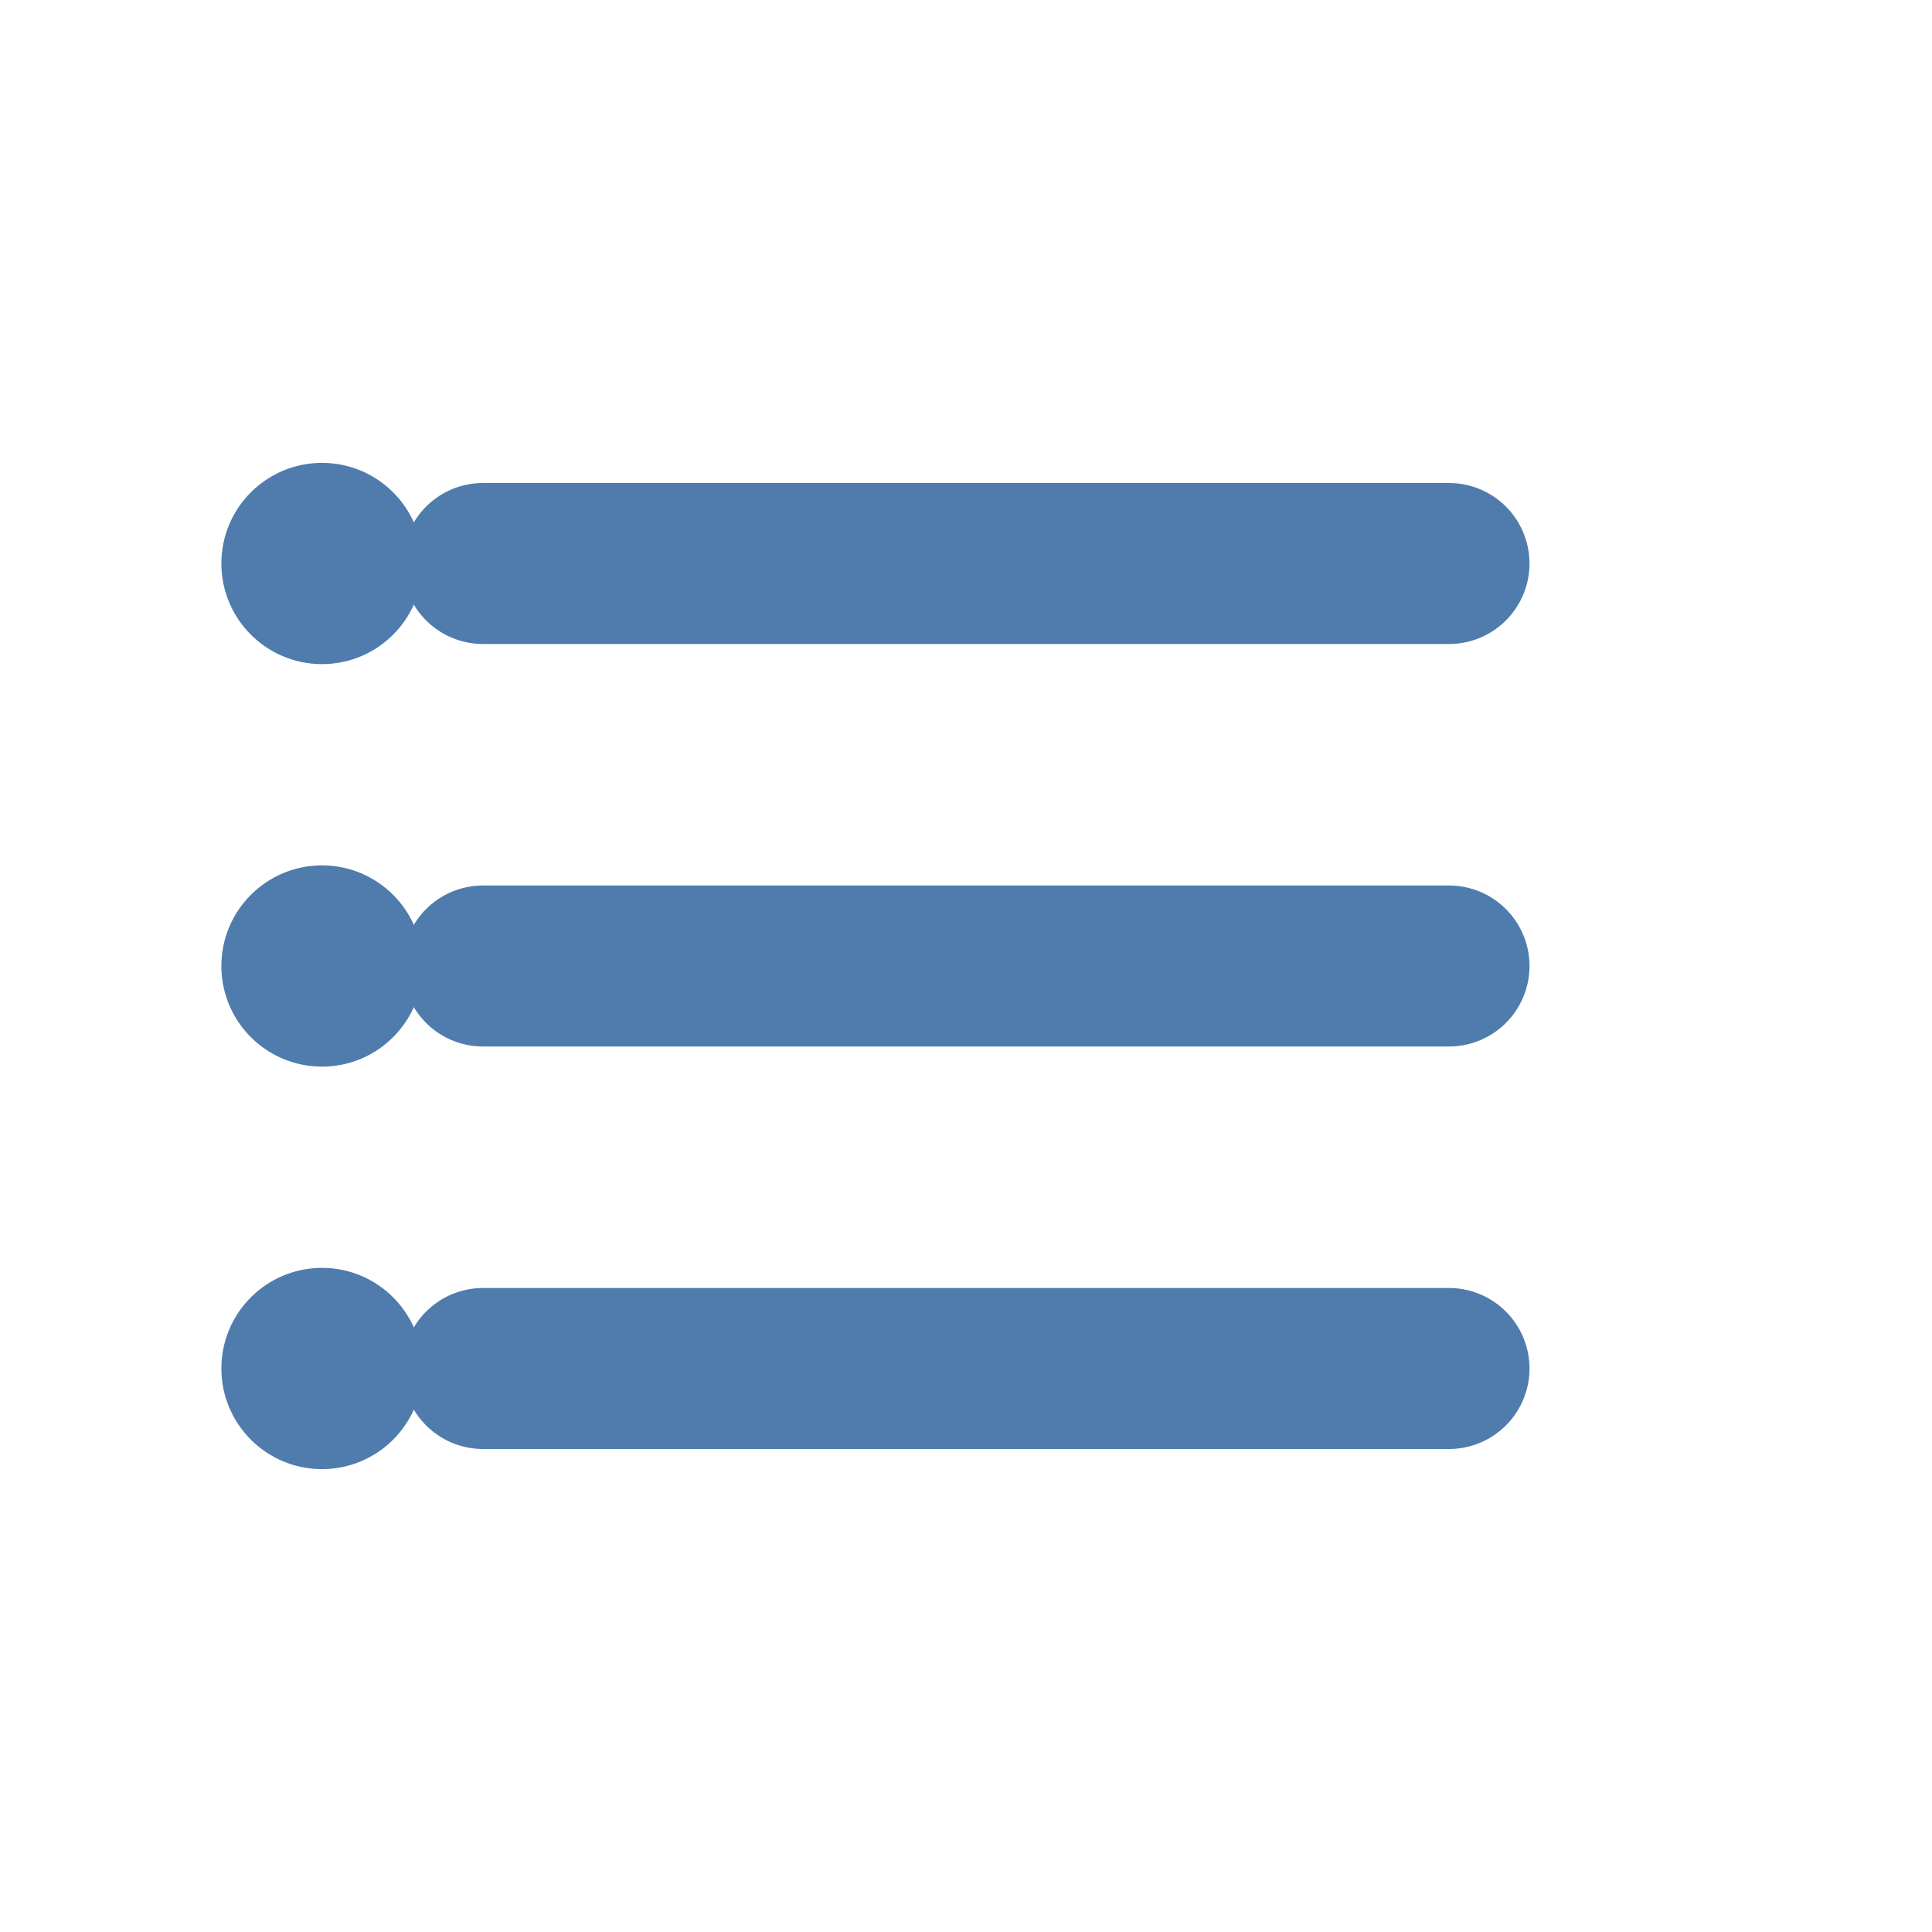
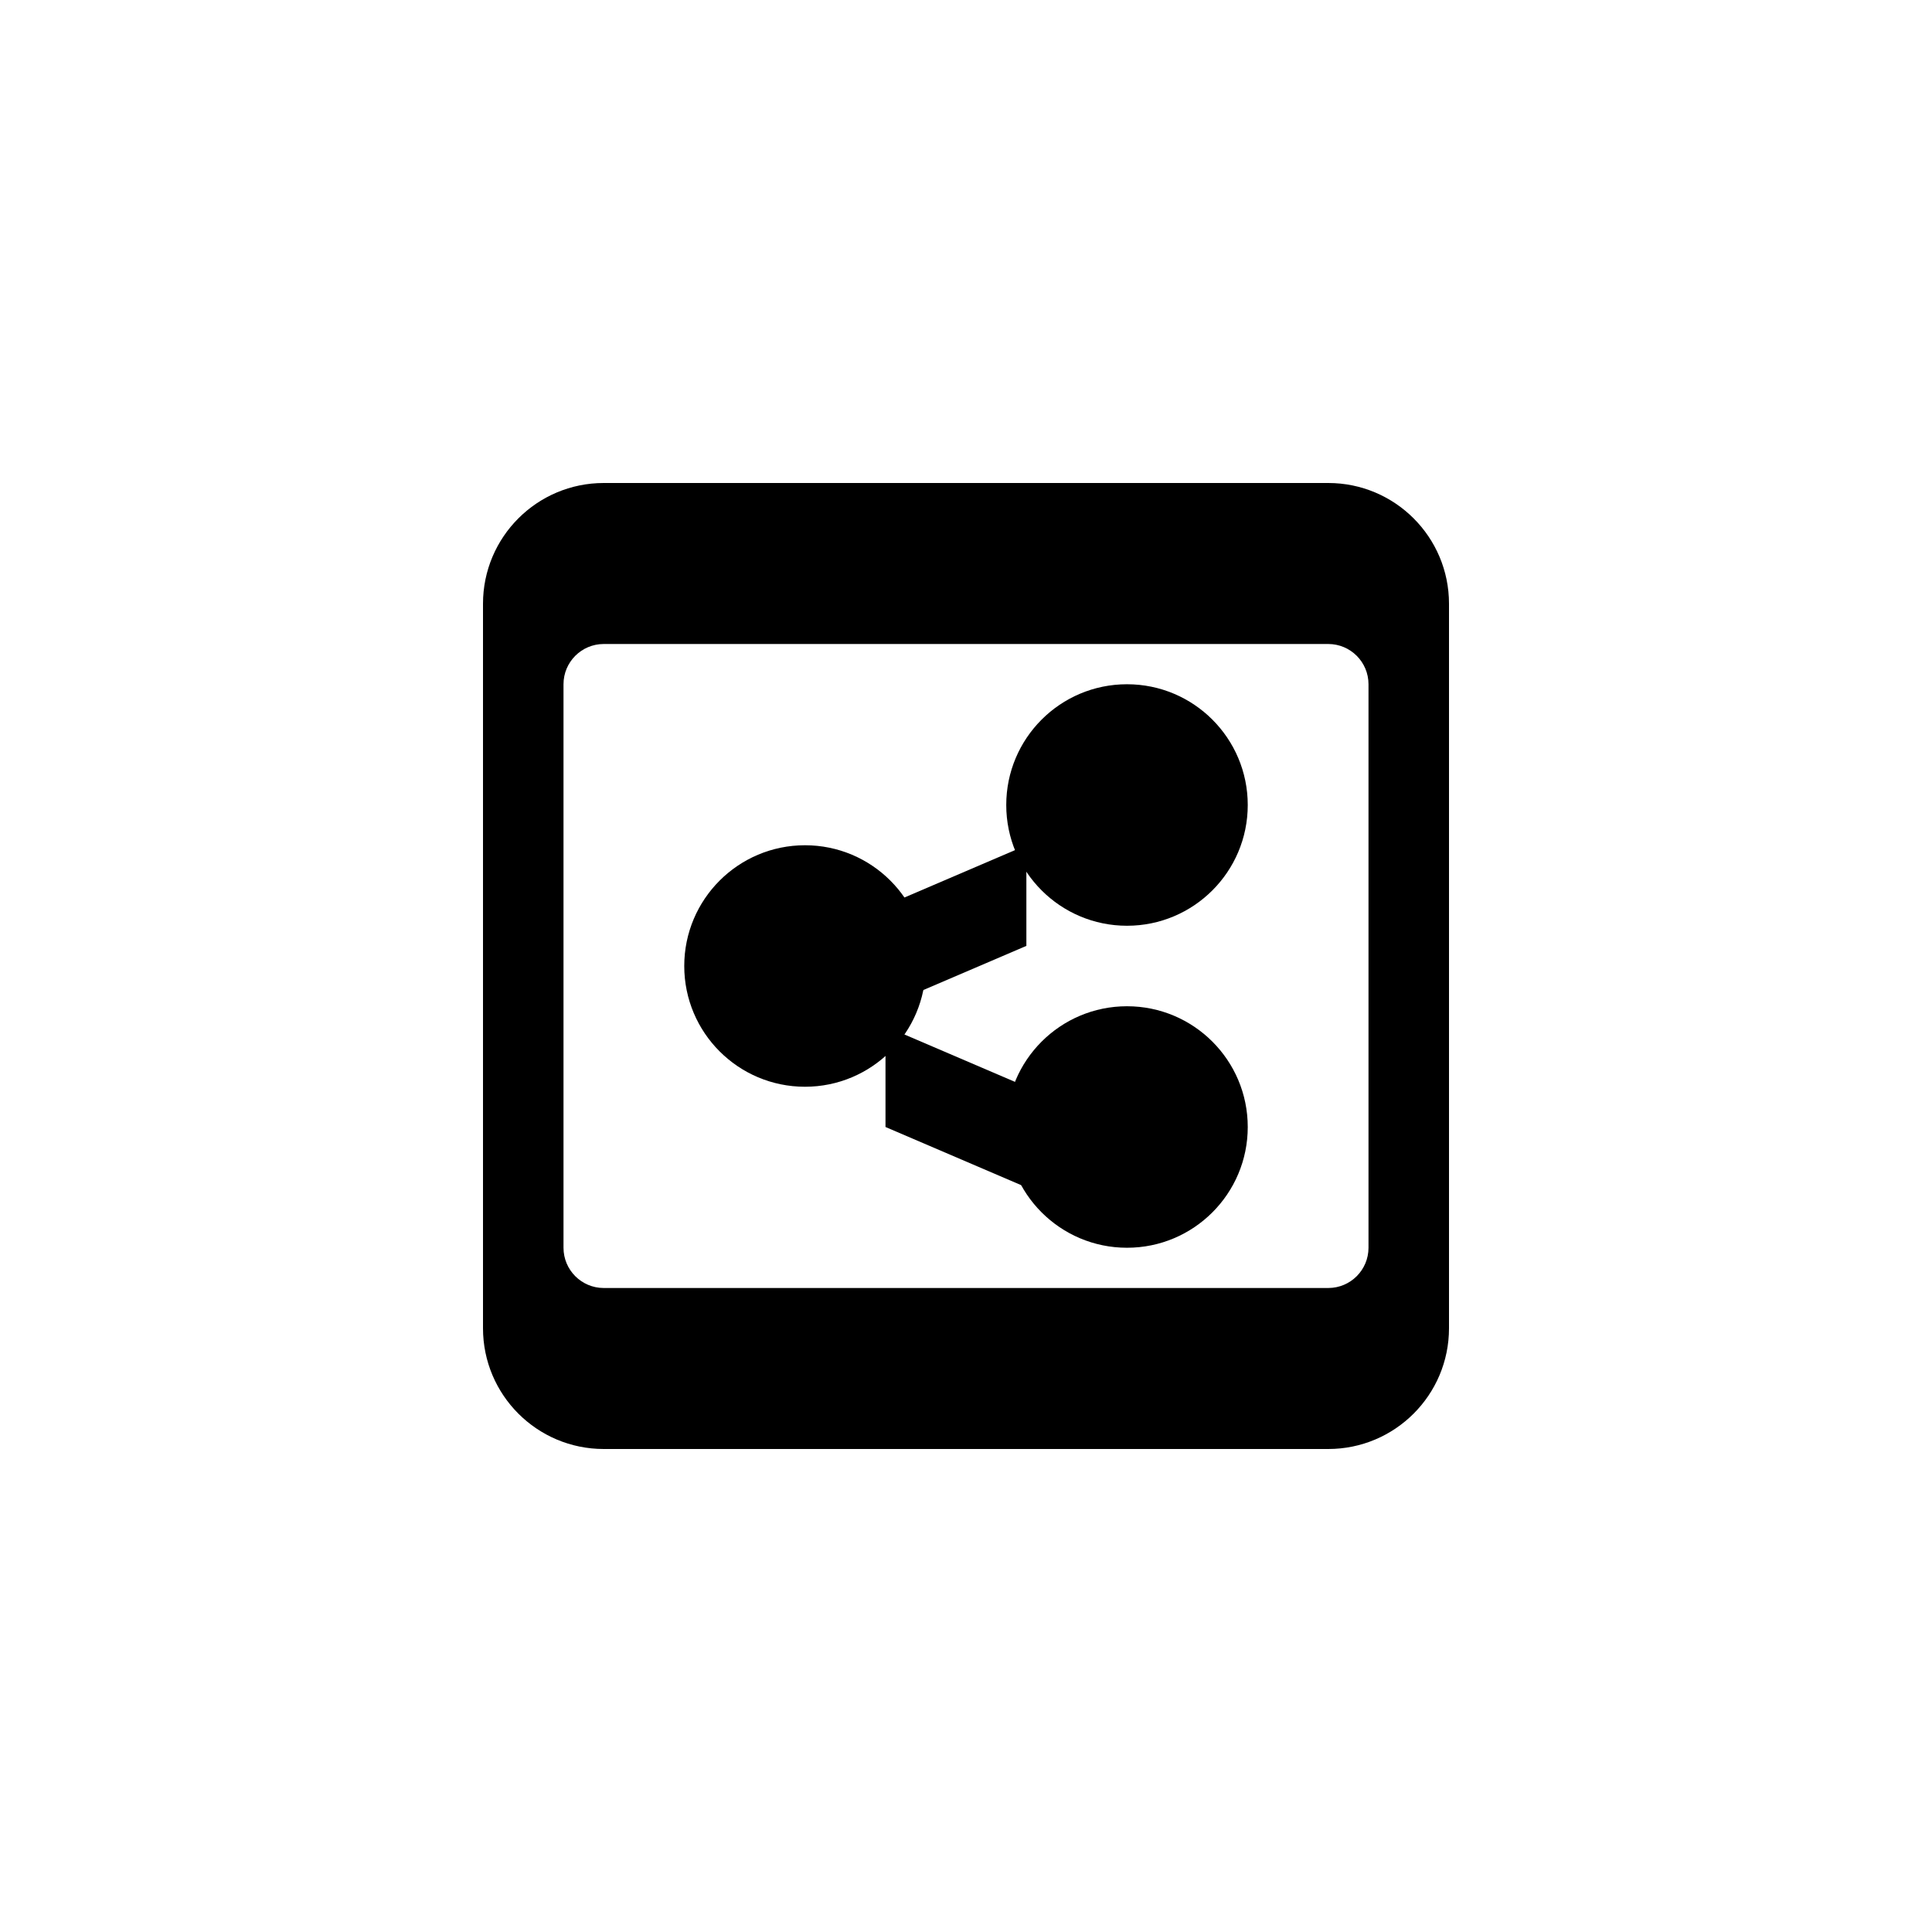
<svg xmlns="http://www.w3.org/2000/svg" width="96" height="96" viewBox="0 0 96 96">
-   <path d="M24 28h48M24 48h48M24 68h48" fill="none" stroke="#4F7CAC" stroke-width="8" stroke-linecap="round" />
-   <circle cx="16" cy="28" r="5" fill="#4F7CAC" />
-   <circle cx="16" cy="48" r="5" fill="#4F7CAC" />
-   <circle cx="16" cy="68" r="5" fill="#4F7CAC" />
+   <path d="M30 24h36a6 6 0 0 1 6 6v36a6 6 0 0 1-6 6H30a6 6 0 0 1-6-6V30a6 6 0 0 1 6-6Zm0 8a2 2 0 0 0-2 2v28a2 2 0 0 0 2 2h36a2 2 0 0 0 2-2V34a2 2 0 0 0-2-2H30Z" fill="currentColor" />
+   <circle cx="40" cy="48" r="6" fill="currentColor" />
+   <circle cx="56" cy="40" r="6" fill="currentColor" />
+   <circle cx="56" cy="56" r="6" fill="currentColor" />
+   <path d="M44 45l7-3v5l-7 3zm0 6 7 3v5l-7-3z" fill="currentColor" />
</svg>
